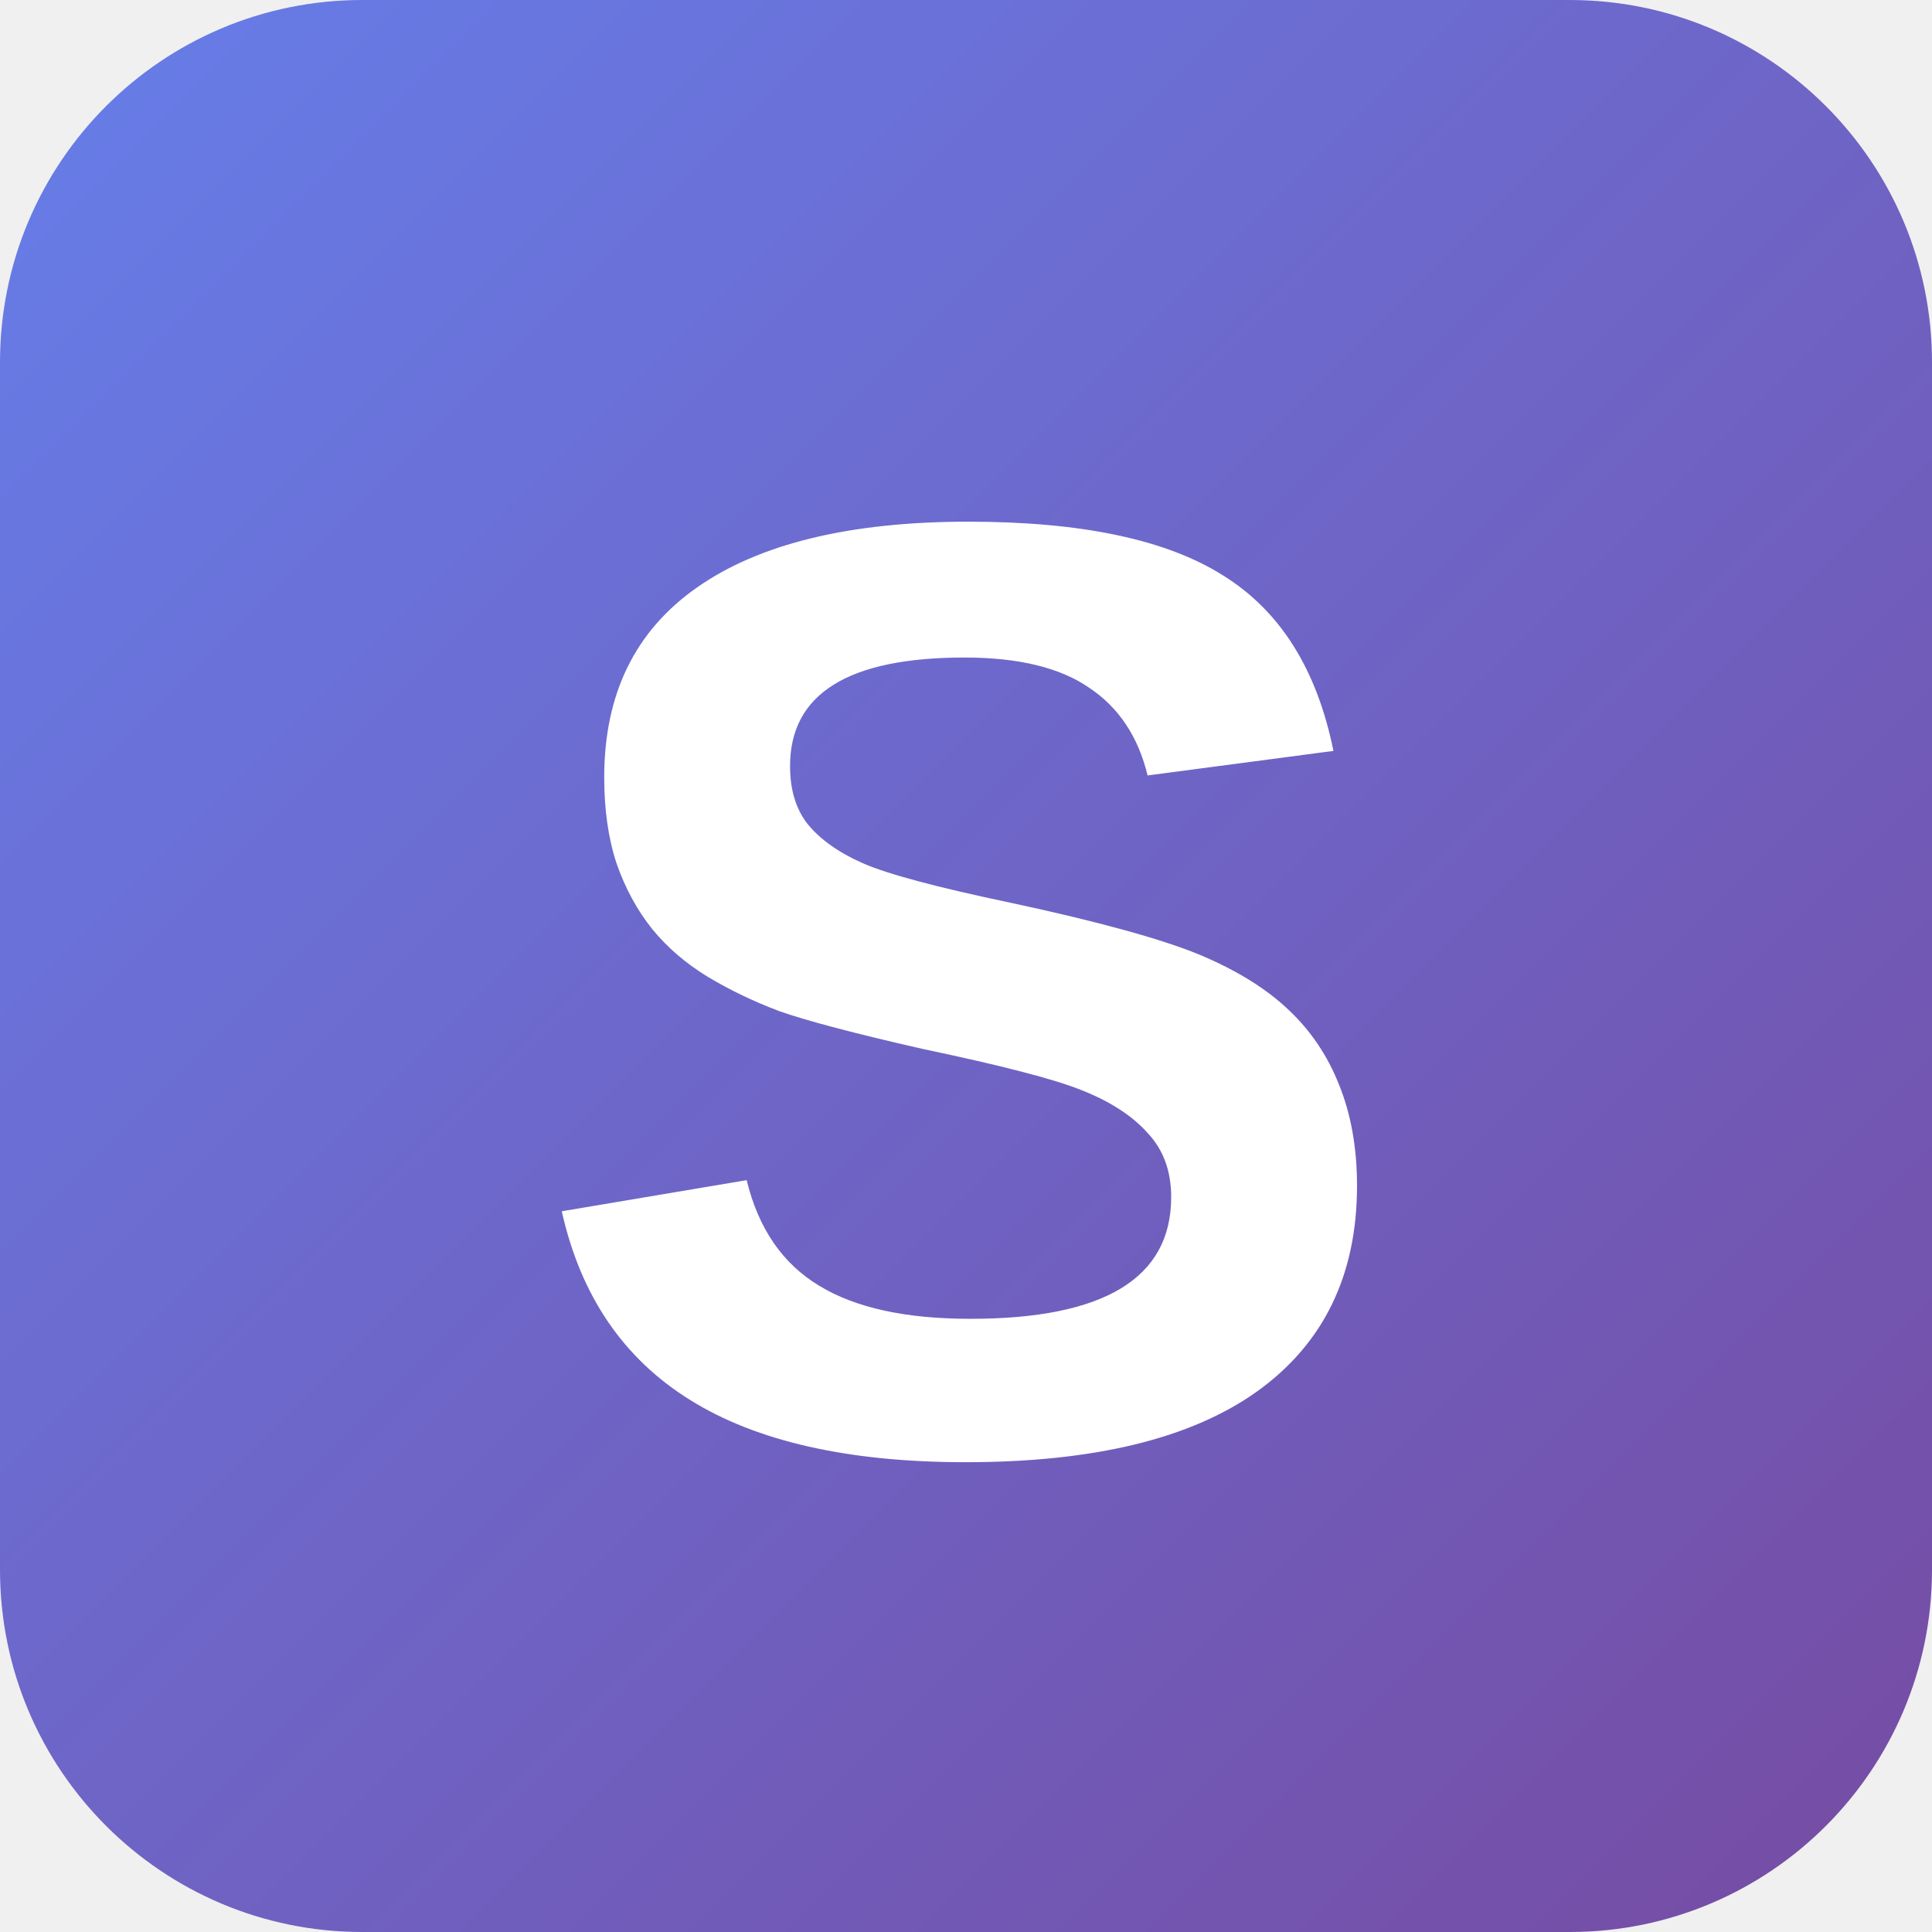
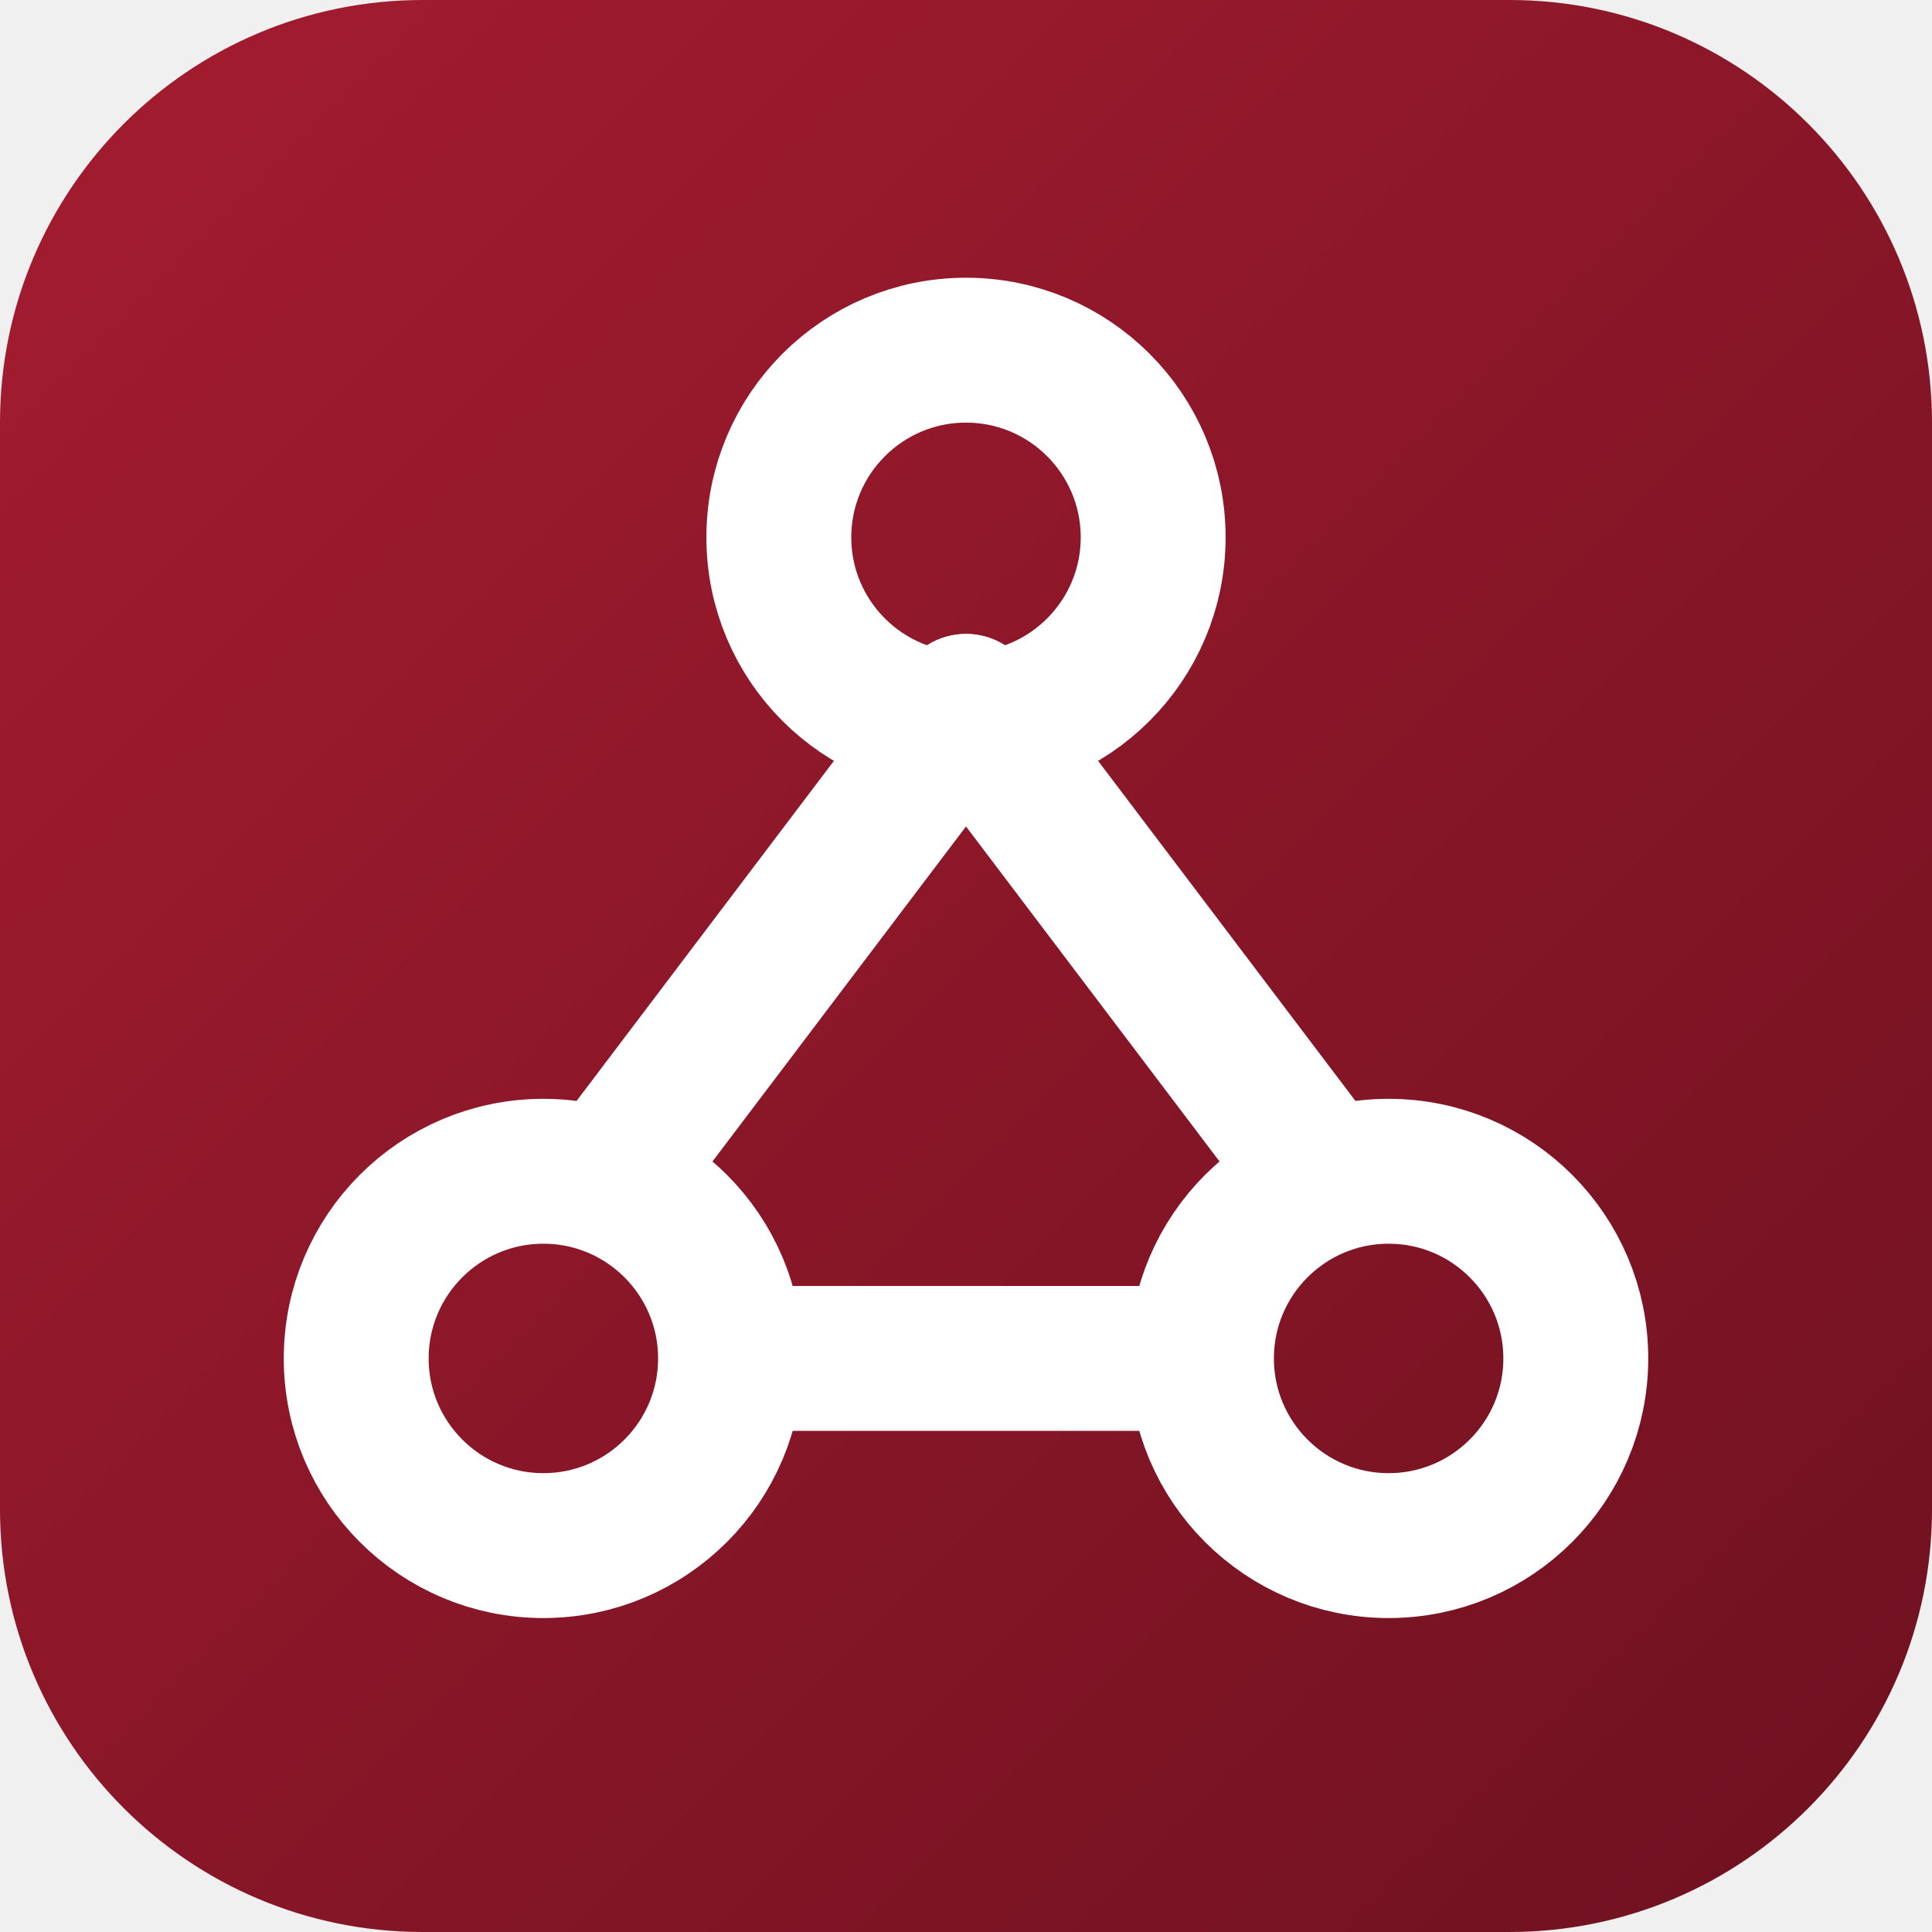
<svg xmlns="http://www.w3.org/2000/svg" viewBox="0 0 32 32">
  <defs>
    <linearGradient id="bg" x1="0%" y1="0%" x2="100%" y2="100%">
-       <stop offset="0%" style="stop-color:#667eea" />
-       <stop offset="100%" style="stop-color:#764ba2" />
+       <stop offset="0%" stop-color="#A51C30" />
+       <stop offset="100%" stop-color="#6E1120" />
    </linearGradient>
  </defs>
-   <rect width="32" height="32" rx="6" fill="url(#bg)" />
-   <text x="16" y="24" font-family="Arial, sans-serif" font-size="22" font-weight="bold" fill="white" text-anchor="middle">S</text>
+   <rect width="32" height="32" rx="7" fill="url(#bg)" />
+   <g transform="translate(4 3.5) scale(1)" fill="none" stroke="#FFFFFF" stroke-width="2.4" stroke-linecap="round" stroke-linejoin="round">
+     <line x1="12" y1="8.2" x2="6.4" y2="15.6" />
+     <line x1="12" y1="8.2" x2="17.6" y2="15.6" />
+     <line x1="8.2" y1="19" x2="15.8" y2="19" />
+     <circle cx="12" cy="5.4" r="3.1" />
+     <circle cx="5" cy="19" r="3.1" />
+     <circle cx="19" cy="19" r="3.1" />
+   </g>
</svg>
